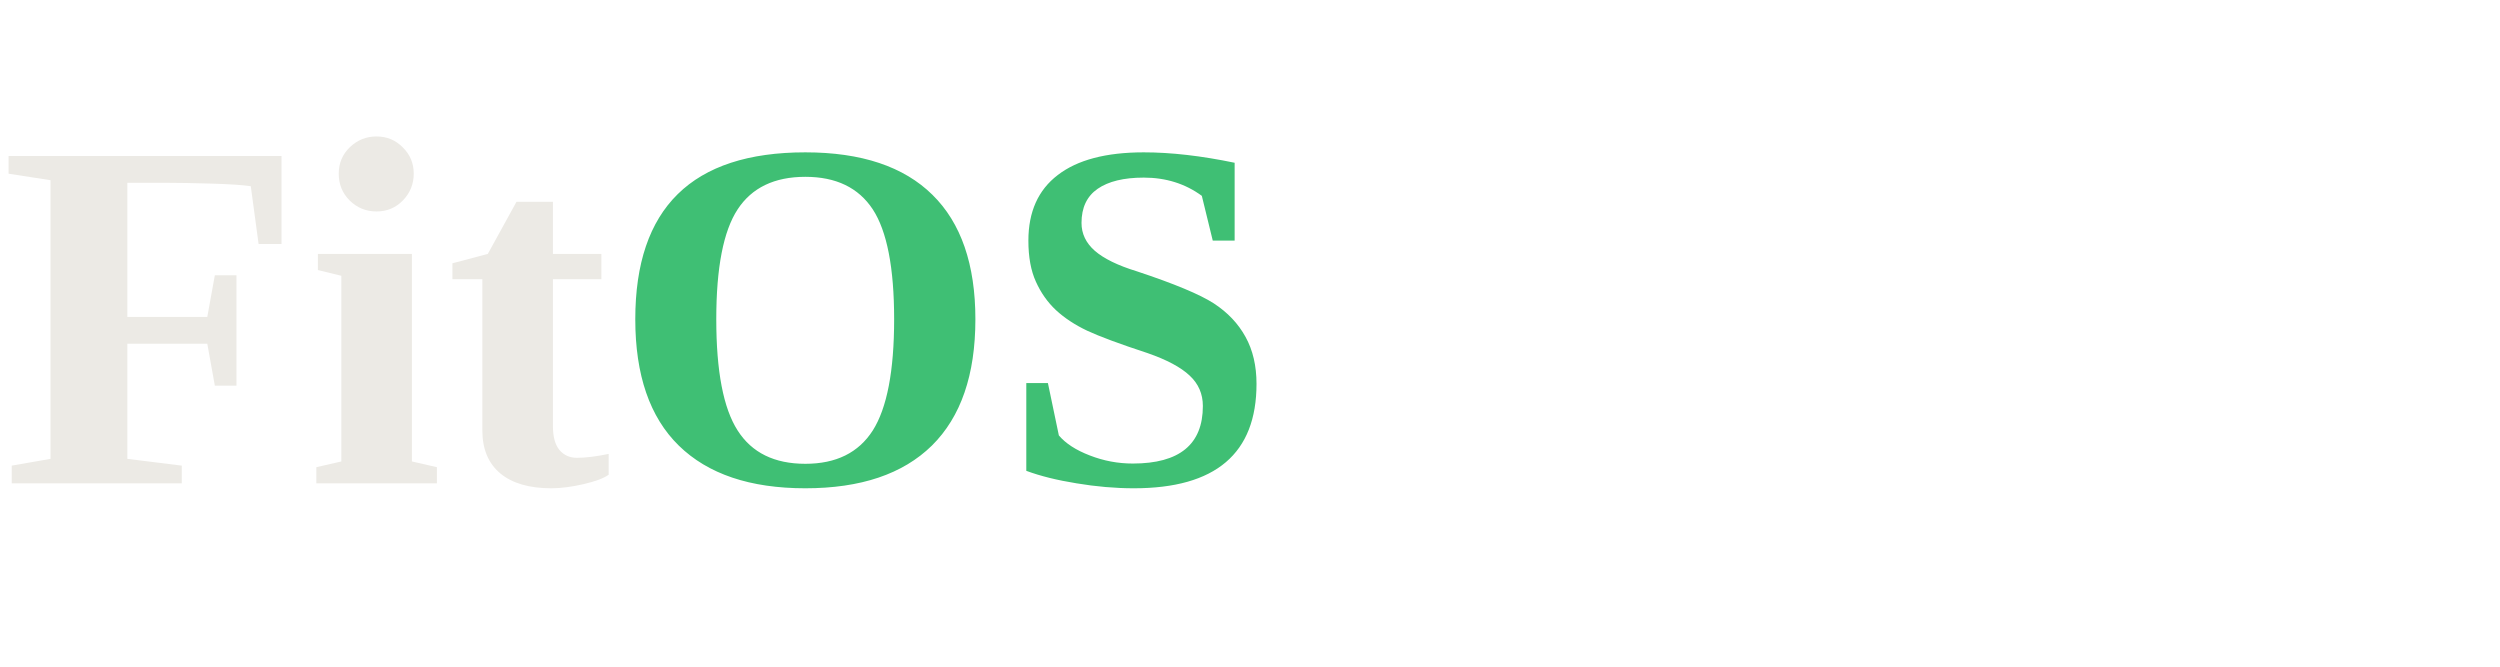
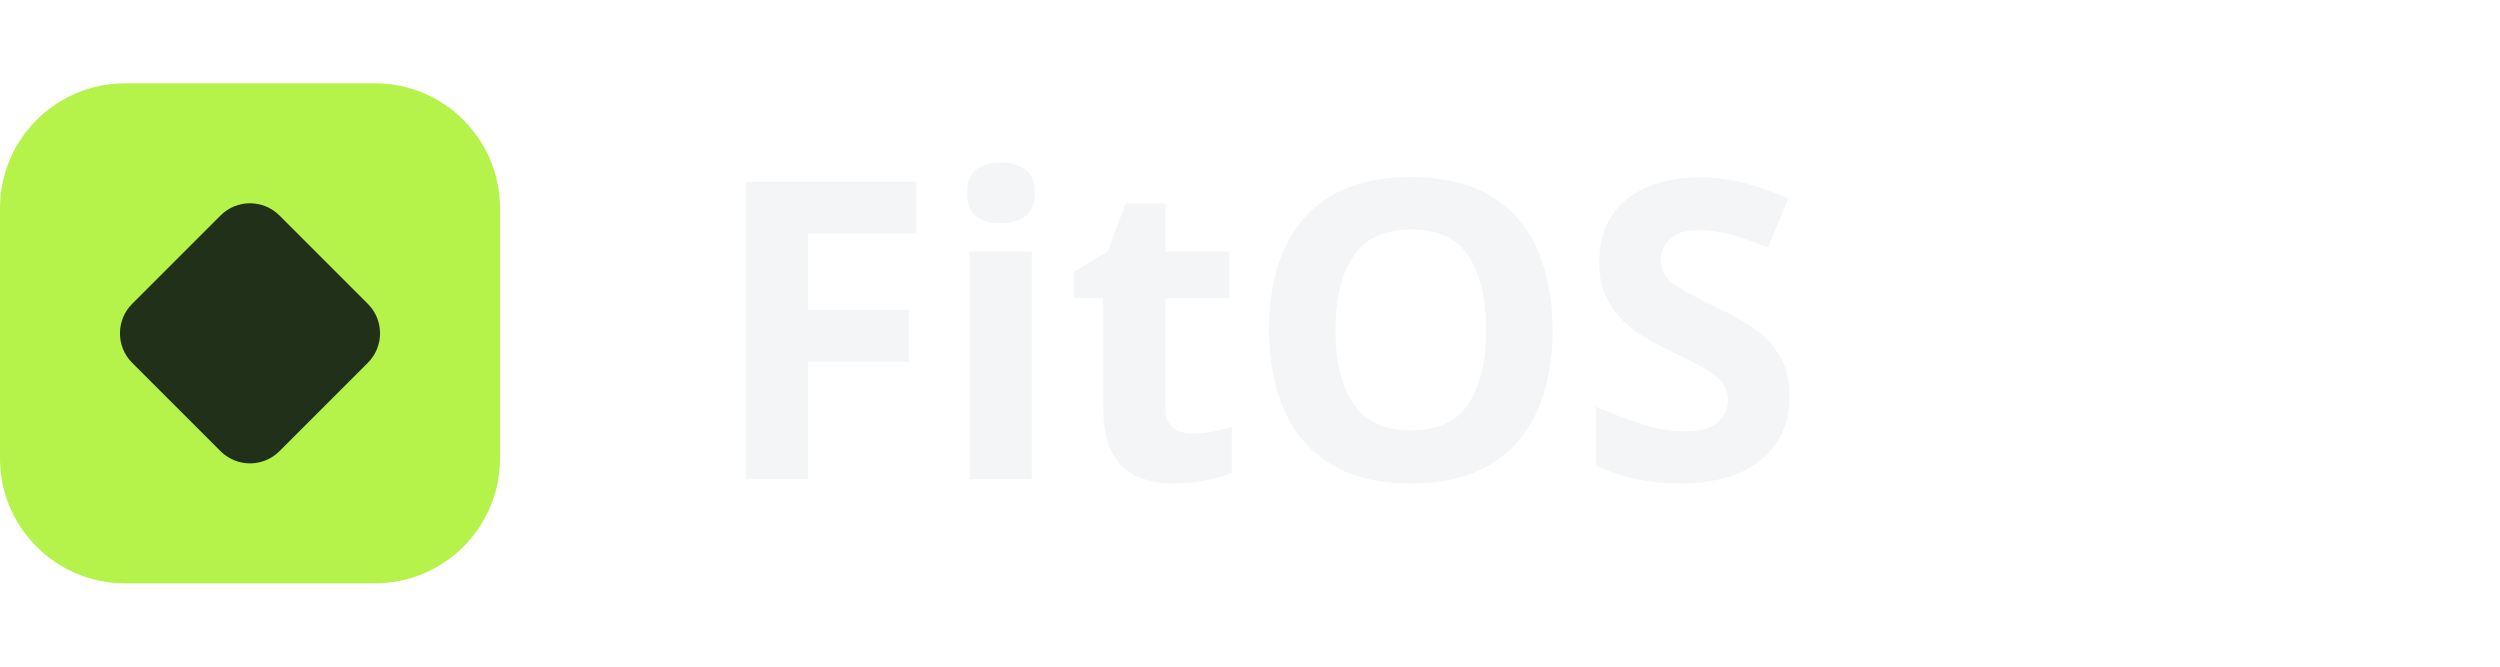
- <svg xmlns="http://www.w3.org/2000/svg" width="150" height="40" viewBox="0 0 150 40">
-   <text x="0" y="29" font-family="'Playfair Display',Georgia,'Times New Roman',serif" font-weight="800" font-size="30" fill="#eceae5">Fit<tspan fill="#3fbf74">OS</tspan>
-   </text>
+ <svg xmlns="http://www.w3.org/2000/svg" width="120" height="32" viewBox="0 0 120 32">
+   <rect y="4" width="24" height="24" rx="6" fill="#B5F24A" />
+   <rect x="7" y="11" width="10" height="10" rx="2" transform="rotate(45 12 16)" fill="#203019" />
+   <text x="34" y="23" fill="#F3F5F7" font-family="system-ui,sans-serif" font-size="20" font-weight="600">FitOS</text>
</svg>
